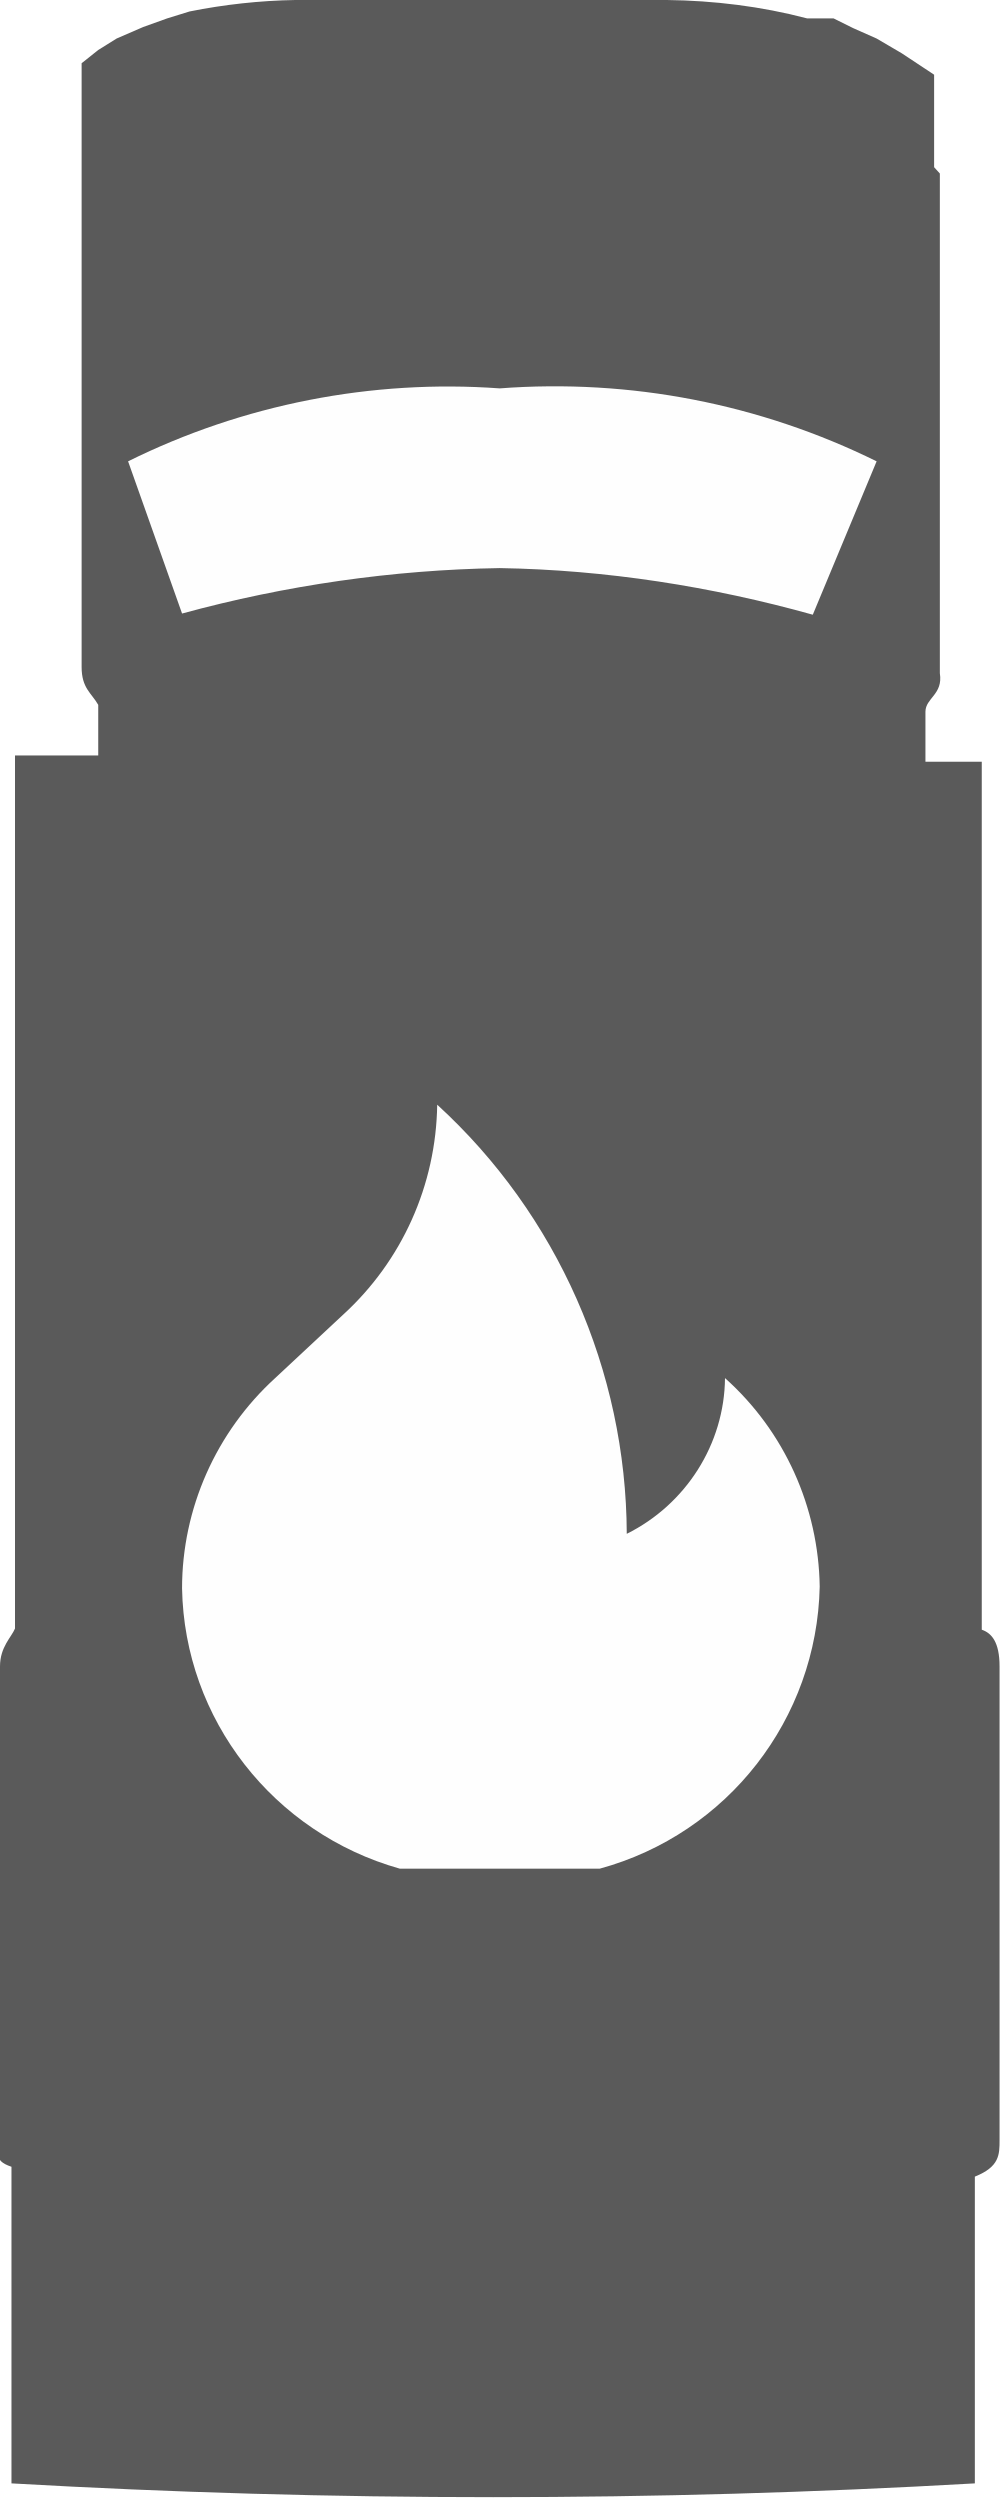
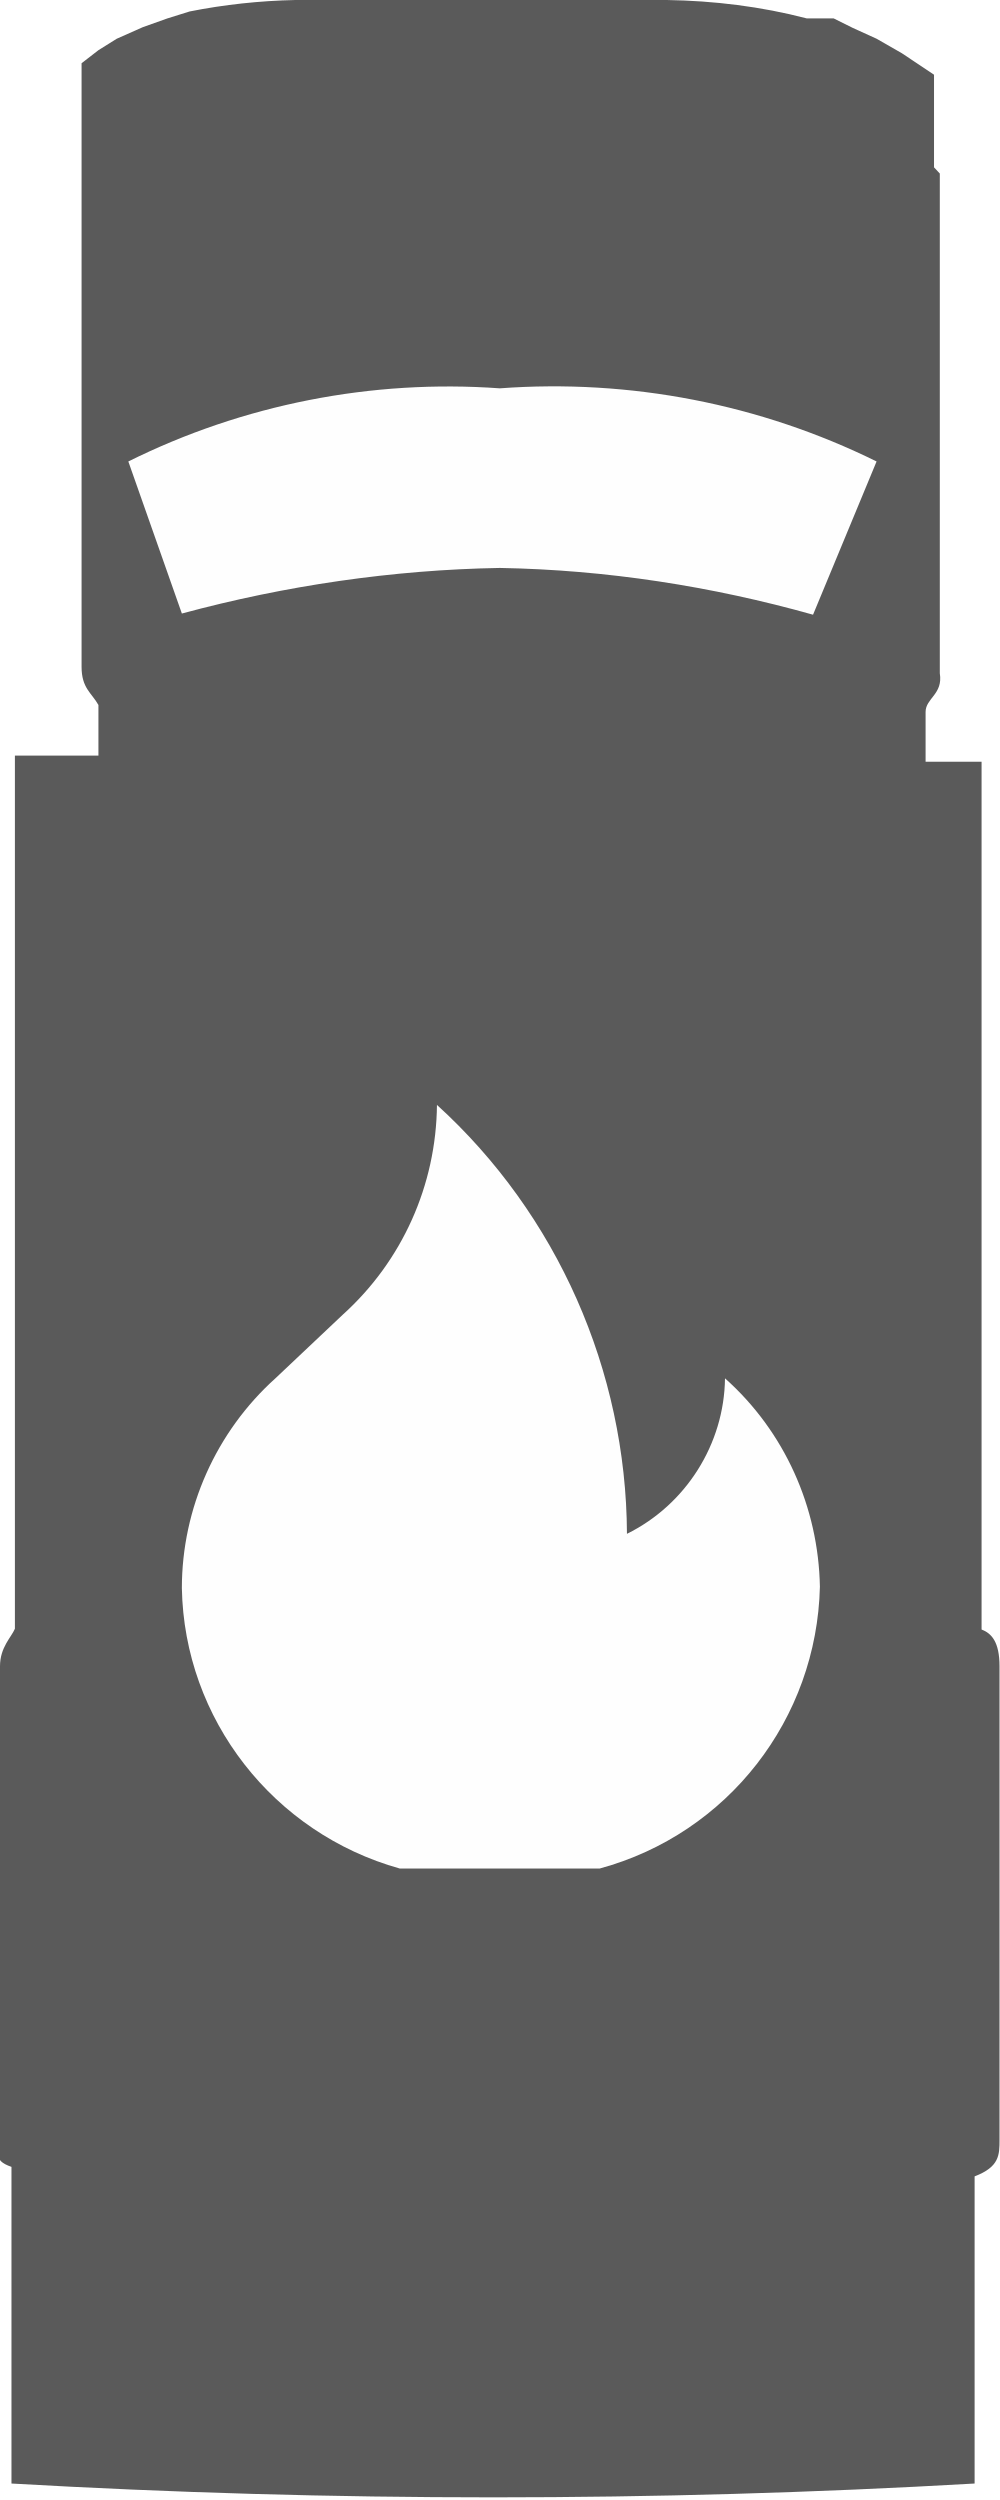
- <svg xmlns="http://www.w3.org/2000/svg" width="6.8" height="17" viewBox="0 0 6.8 17">
-   <path fill-rule="nonzero" fill="rgb(35.294%, 35.294%, 35.294%)" fill-opacity="1" d="M 2.008 0 C 1.766 0.004 1.523 0.031 1.289 0.078 L 1.137 0.125 L 0.973 0.184 L 0.793 0.262 L 0.668 0.34 L 0.555 0.43 L 0.555 4.535 C 0.555 4.68 0.621 4.711 0.668 4.793 L 0.668 5.137 L 0.102 5.137 C 0.102 6.629 0.102 8.961 0.102 10.574 L 0.102 11.074 C 0.078 11.133 0 11.199 0 11.332 L 0 14.531 C 0 14.633 -0.059 14.688 0.078 14.734 L 0.078 16.887 C 2.262 17.012 4.445 17.012 6.629 16.887 L 6.629 14.801 C 6.797 14.734 6.797 14.652 6.797 14.551 L 6.797 11.332 C 6.797 11.164 6.742 11.105 6.676 11.082 L 6.676 10.621 C 6.676 9.02 6.676 6.641 6.676 5.18 L 6.293 5.18 L 6.293 4.84 C 6.293 4.746 6.414 4.723 6.391 4.578 L 6.391 1.18 L 6.352 1.137 L 6.352 0.574 C 6.352 0.555 6.352 0.531 6.352 0.508 L 6.133 0.363 L 5.961 0.262 L 5.801 0.191 L 5.668 0.125 L 5.488 0.125 C 5.176 0.043 4.855 0.004 4.535 0 Z M 2.008 0 " />
-   <path fill-rule="nonzero" fill="rgb(254, 254, 254)" fill-opacity="1" d="M 0.871 3.137 C 1.652 2.75 2.527 2.578 3.398 2.641 C 4.285 2.574 5.168 2.746 5.961 3.137 L 5.527 4.18 C 4.84 3.988 4.121 3.875 3.398 3.863 C 2.668 3.875 1.941 3.98 1.238 4.172 Z M 0.871 3.137 " />
-   <path fill-rule="nonzero" fill="rgb(254, 254, 254)" fill-opacity="1" d="M 4.93 9.371 C 4.926 9.82 4.664 10.23 4.262 10.43 C 4.258 9.32 3.789 8.258 2.973 7.512 C 2.965 8.059 2.734 8.574 2.332 8.941 L 1.871 9.371 C 1.469 9.738 1.238 10.258 1.238 10.801 C 1.254 11.691 1.859 12.465 2.719 12.707 L 4.078 12.707 C 4.949 12.469 5.555 11.688 5.574 10.789 C 5.566 10.25 5.336 9.734 4.93 9.371 Z M 4.93 9.371 " />
+ <svg xmlns="http://www.w3.org/2000/svg" width="10.2" height="25.5" viewBox="0 0 10.2 25.5">
+   <path fill-rule="nonzero" fill="rgb(35.294%, 35.294%, 35.294%)" fill-opacity="1" d="M 3.012 0 C 2.648 0.008 2.285 0.047 1.934 0.117 L 1.707 0.188 L 1.457 0.277 L 1.191 0.395 L 1.004 0.512 L 0.832 0.645 L 0.832 6.801 C 0.832 7.02 0.934 7.066 1.004 7.191 L 1.004 7.707 L 0.152 7.707 C 0.152 9.941 0.152 13.441 0.152 15.863 L 0.152 16.613 C 0.117 16.699 0 16.801 0 16.996 L 0 21.797 C 0 21.949 -0.09 22.031 0.117 22.102 L 0.117 25.332 C 3.395 25.52 6.668 25.52 9.941 25.332 L 9.941 22.199 C 10.195 22.102 10.195 21.98 10.195 21.824 L 10.195 16.996 C 10.195 16.746 10.113 16.66 10.012 16.621 L 10.012 15.934 C 10.012 13.527 10.012 9.961 10.012 7.77 L 9.441 7.77 L 9.441 7.262 C 9.441 7.121 9.621 7.082 9.586 6.867 L 9.586 1.77 L 9.527 1.707 L 9.527 0.863 C 9.527 0.832 9.527 0.797 9.527 0.762 L 9.199 0.543 L 8.941 0.395 L 8.699 0.285 L 8.504 0.188 L 8.23 0.188 C 7.762 0.066 7.285 0.008 6.801 0 Z M 3.012 0 " />
+   <path fill-rule="nonzero" fill="rgb(99.608%, 99.608%, 99.608%)" fill-opacity="1" d="M 1.309 4.707 C 2.48 4.125 3.793 3.867 5.098 3.961 C 6.426 3.863 7.754 4.121 8.941 4.707 L 8.293 6.27 C 7.262 5.98 6.184 5.812 5.098 5.793 C 4.004 5.812 2.91 5.973 1.855 6.258 Z M 1.309 4.707 " />
+   <path fill-rule="nonzero" fill="rgb(99.608%, 99.608%, 99.608%)" fill-opacity="1" d="M 7.395 14.059 C 7.387 14.73 6.996 15.348 6.395 15.645 C 6.387 13.98 5.684 12.387 4.457 11.27 C 4.449 12.09 4.102 12.863 3.496 13.41 L 2.809 14.059 C 2.203 14.605 1.855 15.387 1.855 16.199 C 1.879 17.535 2.789 18.699 4.078 19.059 L 6.117 19.059 C 7.426 18.703 8.332 17.531 8.363 16.184 C 8.348 15.375 8.004 14.602 7.395 14.059 Z M 7.395 14.059 " />
</svg>
